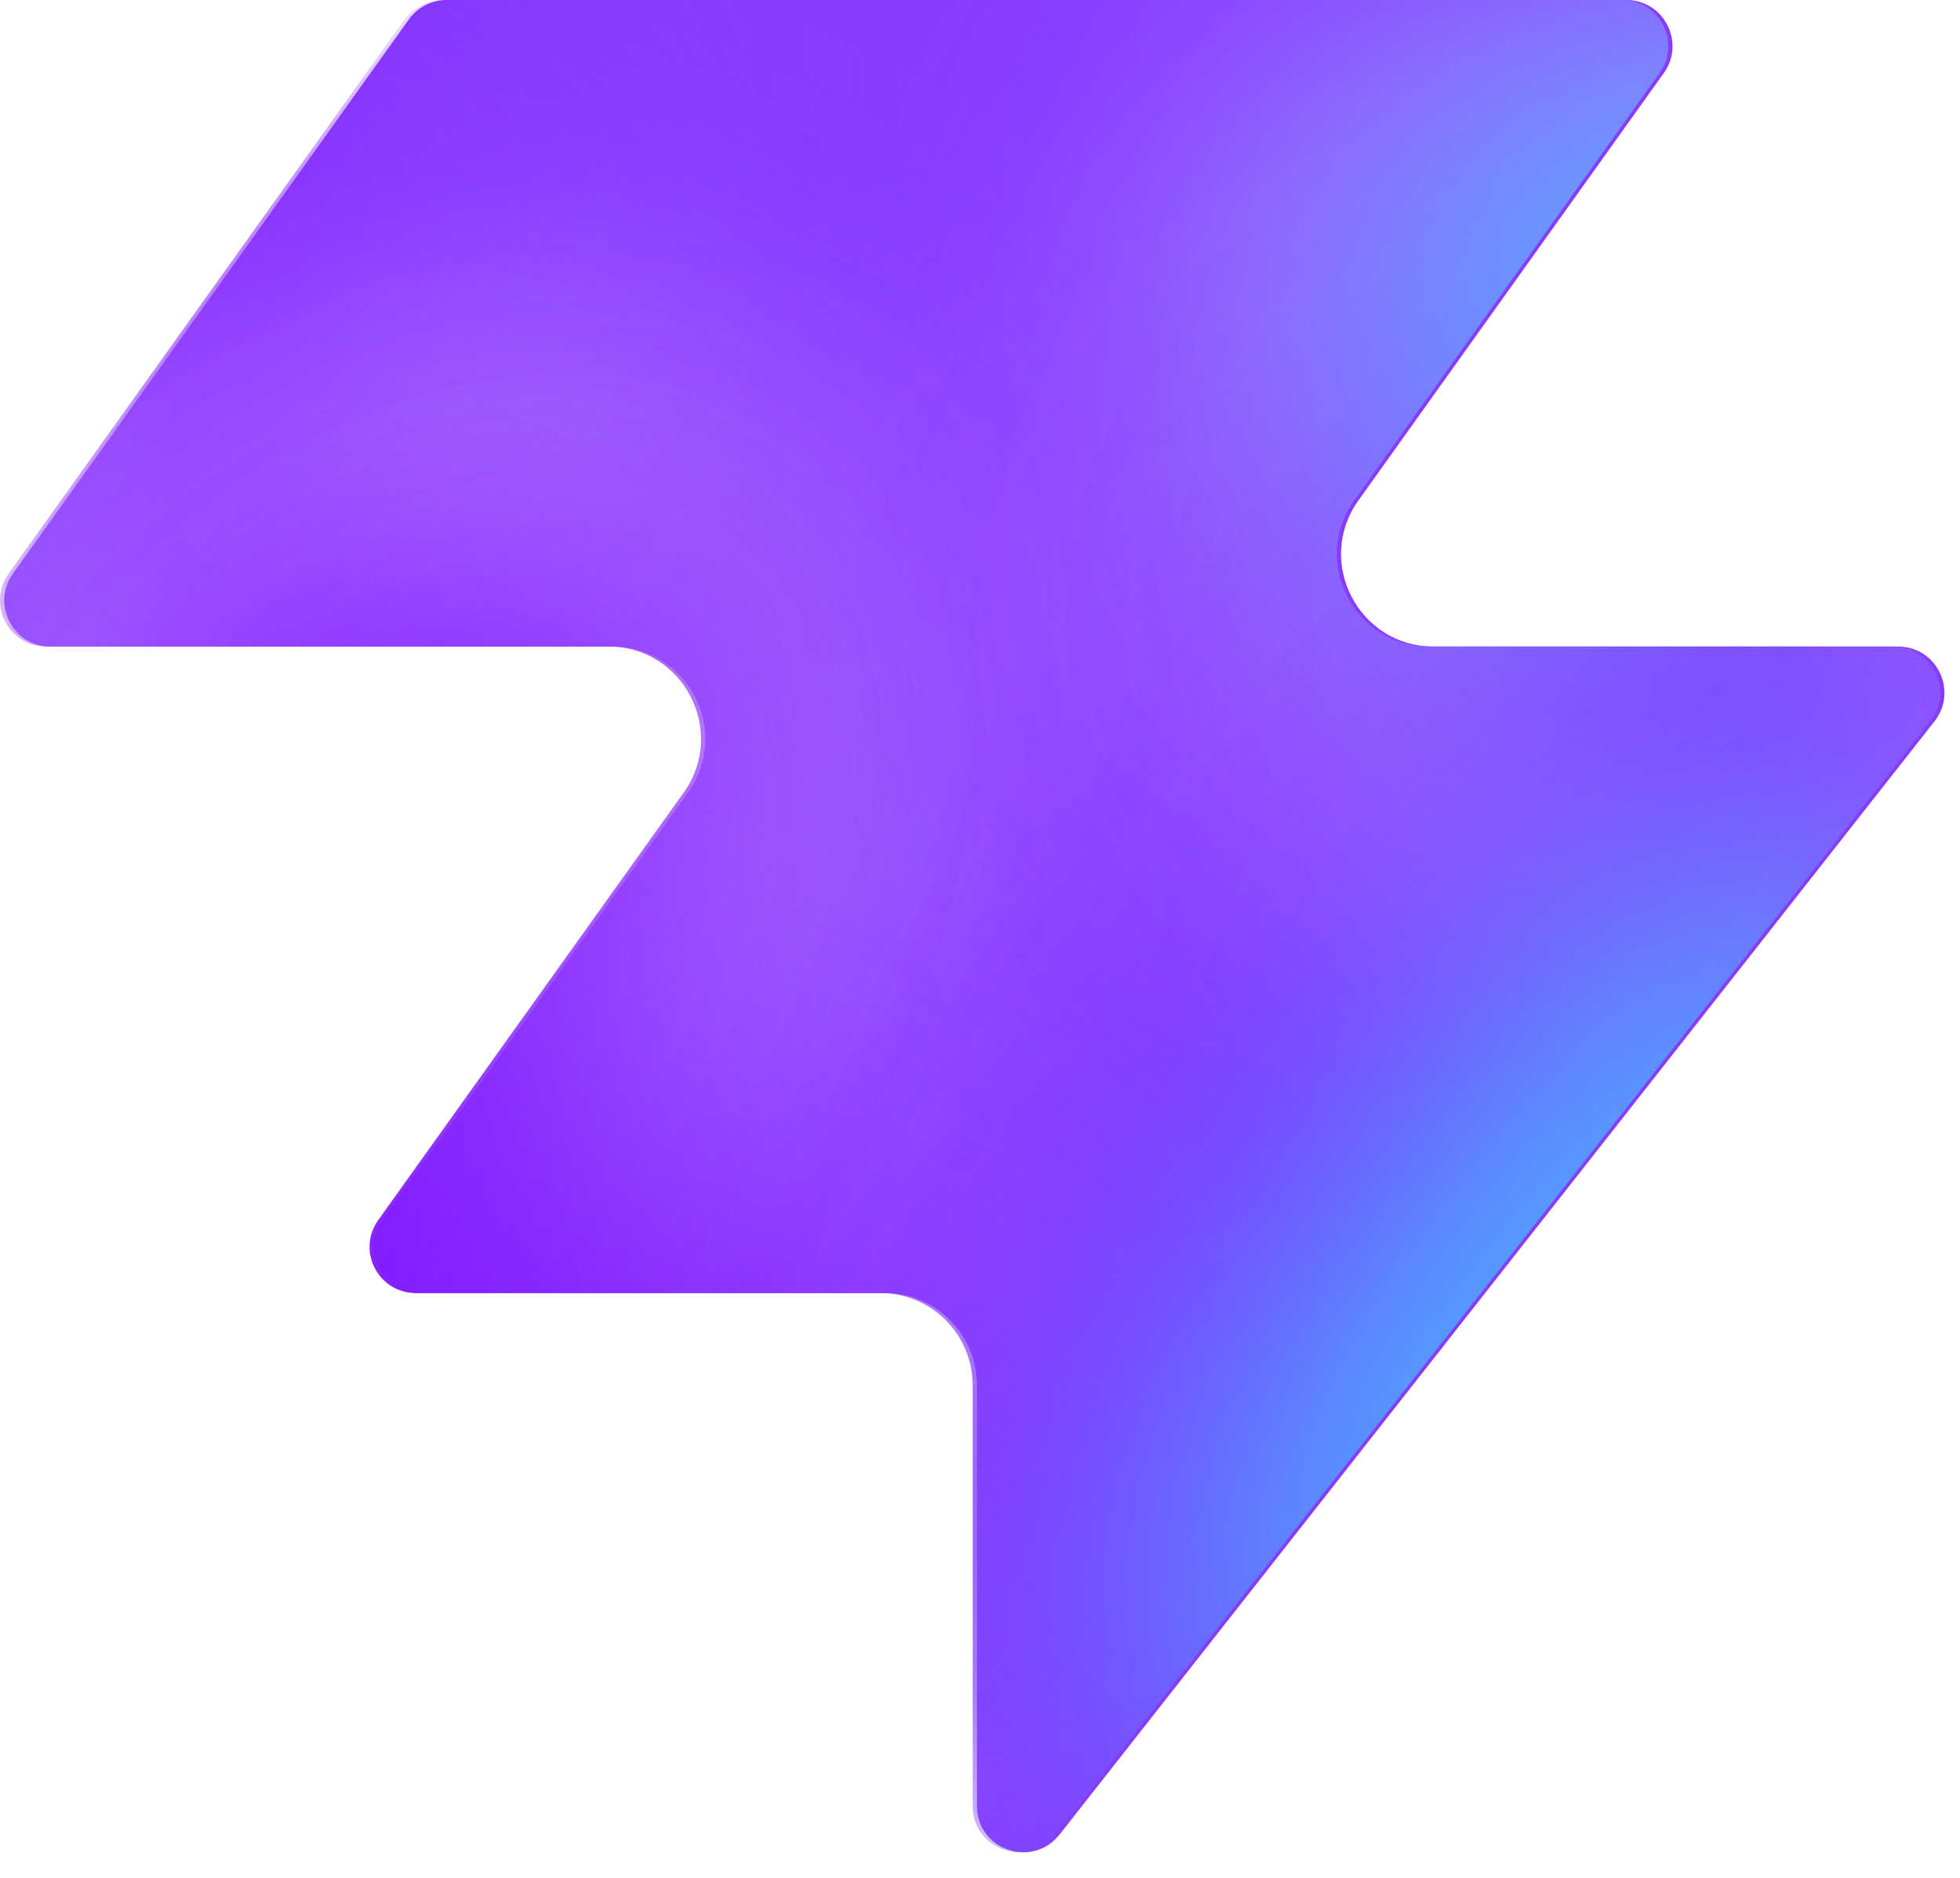
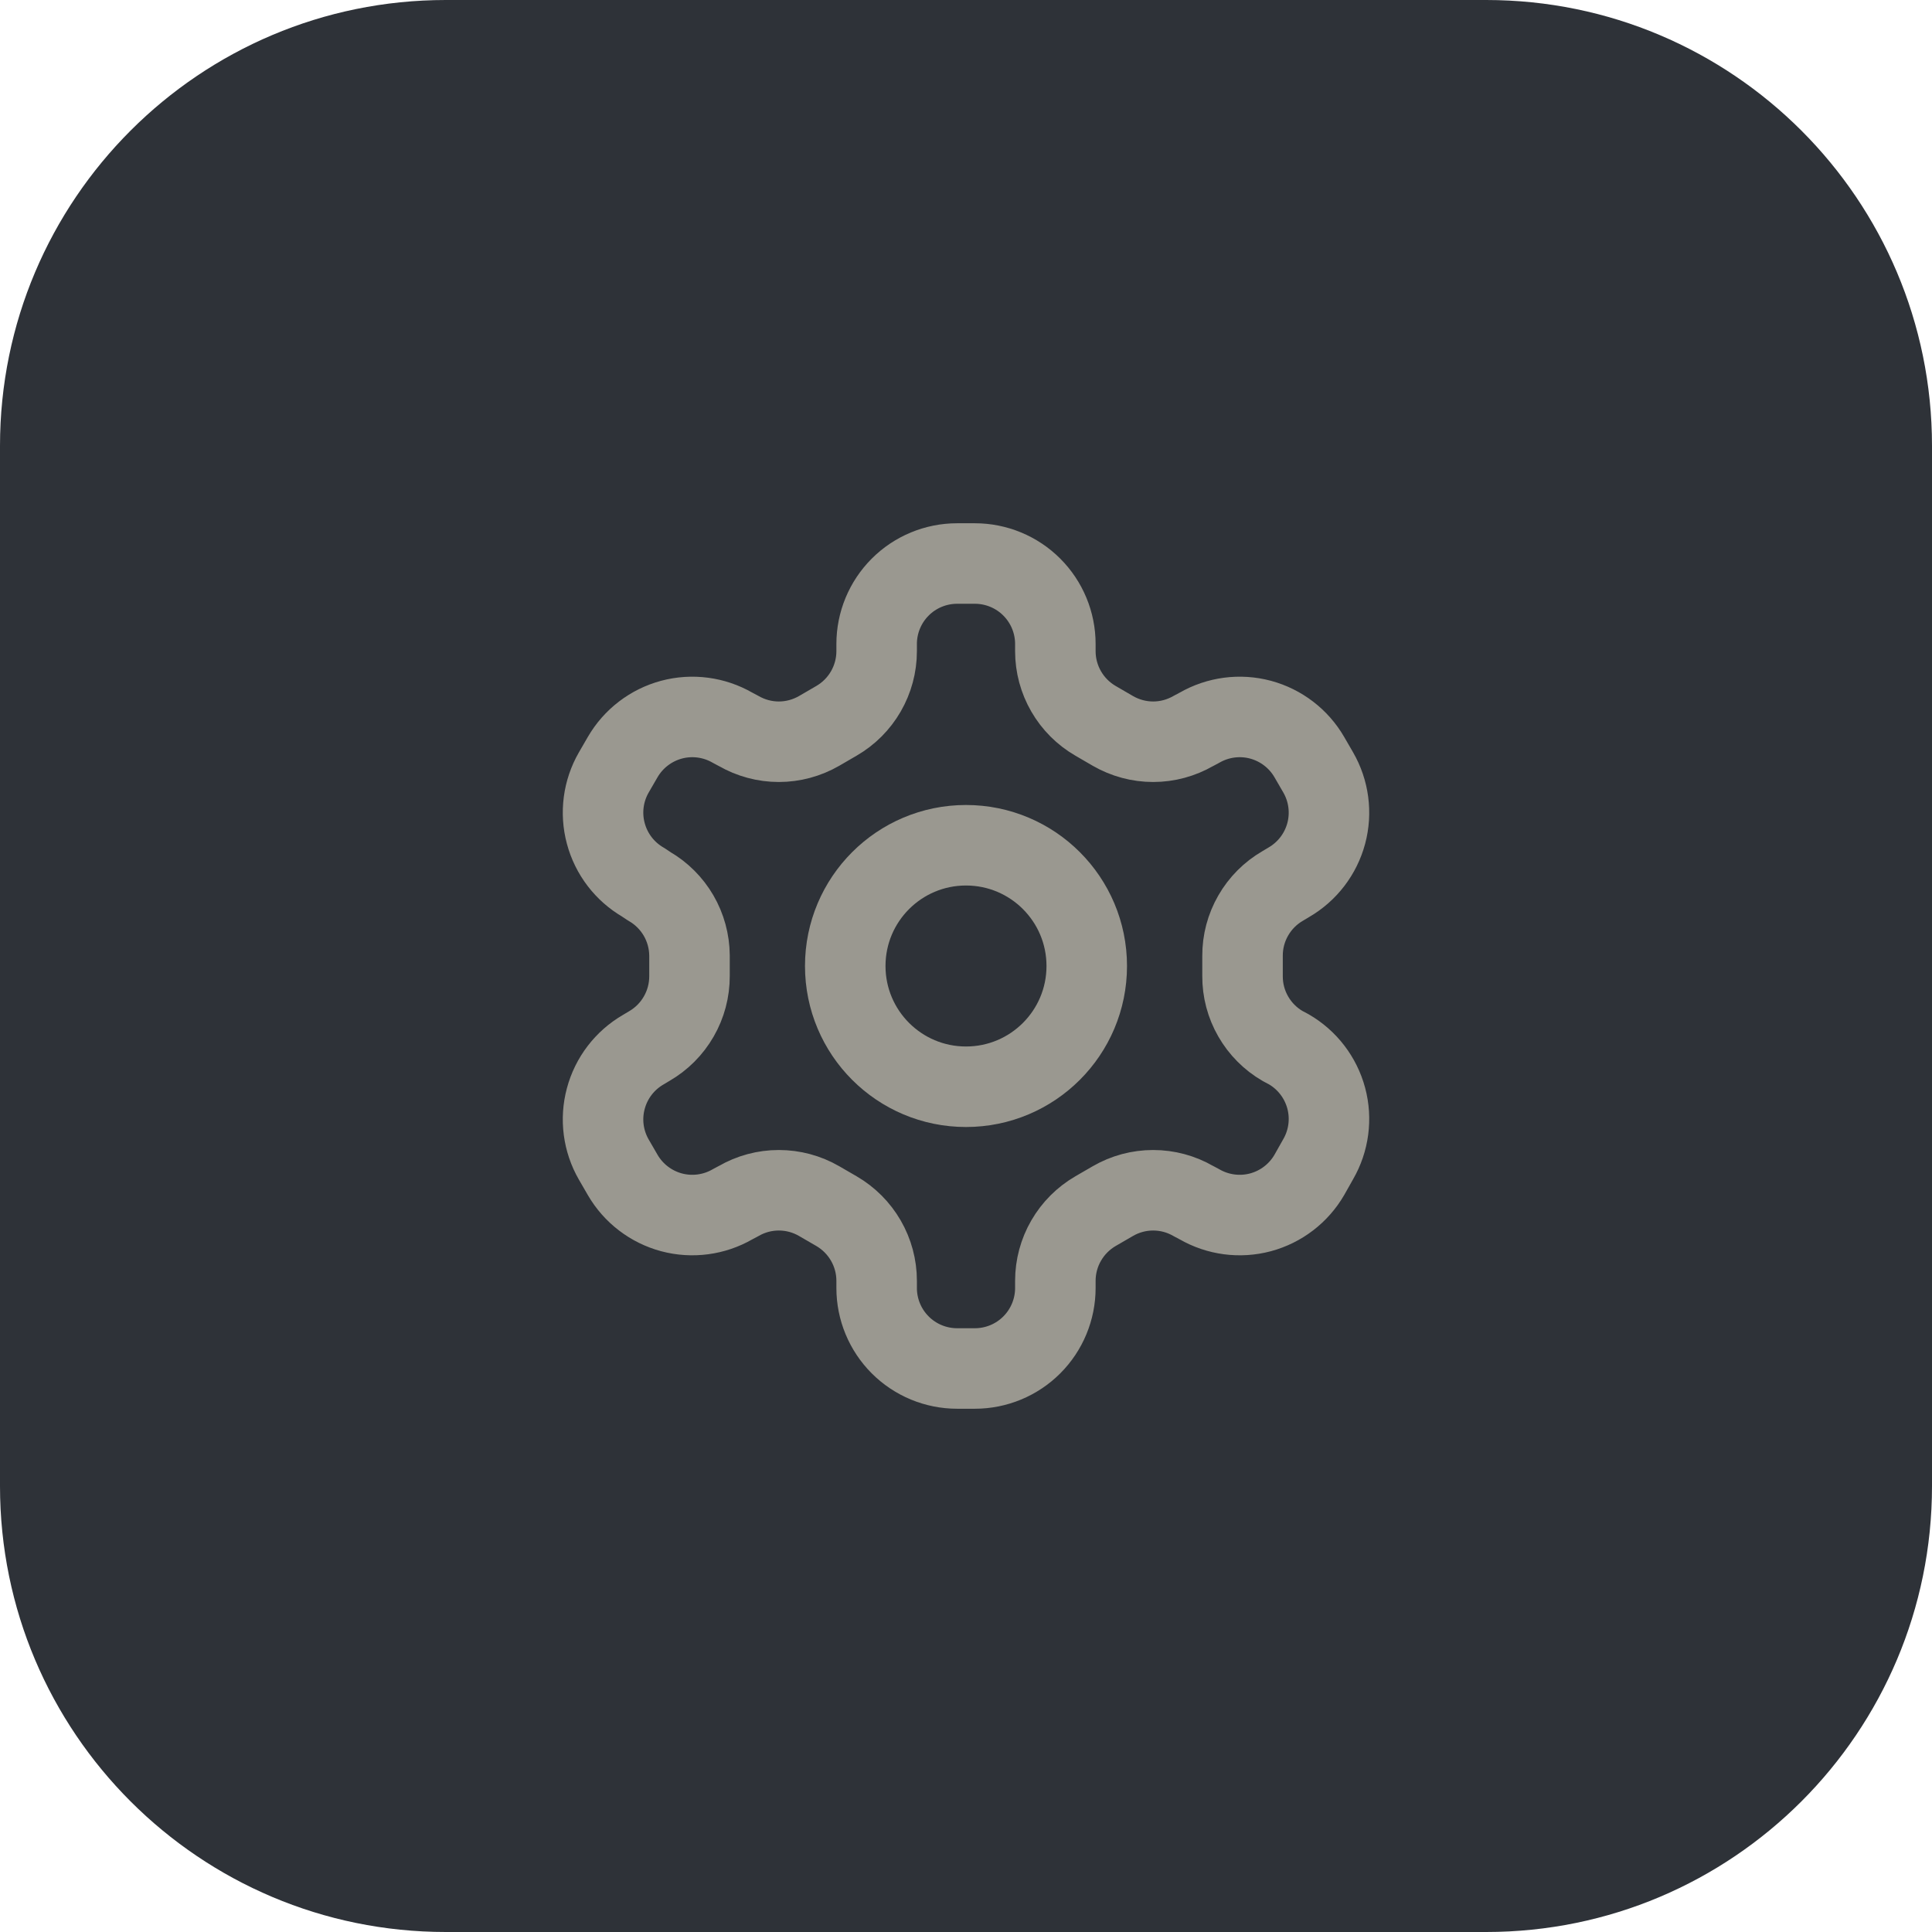
- <svg xmlns="http://www.w3.org/2000/svg" width="48" height="46" fill="none" viewBox="0 0 48 46">
-   <path fill="#863bff" d="M25.946 44.938c-.664.845-2.021.375-2.021-.698V33.937a2.26 2.26 0 0 0-2.262-2.262H10.287c-.92 0-1.456-1.04-.92-1.788l7.48-10.471c1.07-1.497 0-3.578-1.842-3.578H1.237c-.92 0-1.456-1.04-.92-1.788L10.013.474c.214-.297.556-.474.92-.474h28.894c.92 0 1.456 1.04.92 1.788l-7.48 10.471c-1.07 1.498 0 3.579 1.842 3.579h11.377c.943 0 1.473 1.088.89 1.83L25.947 44.94z" style="fill:#863bff;fill:color(display-p3 .525 .23 1);fill-opacity:1" />
-   <mask id="a" width="48" height="46" x="0" y="0" maskUnits="userSpaceOnUse" style="mask-type:alpha">
-     <path fill="#000" d="M25.842 44.938c-.664.844-2.021.375-2.021-.698V33.937a2.26 2.26 0 0 0-2.262-2.262H10.183c-.92 0-1.456-1.04-.92-1.788l7.48-10.471c1.07-1.498 0-3.579-1.842-3.579H1.133c-.92 0-1.456-1.04-.92-1.787L9.91.473c.214-.297.556-.474.92-.474h28.894c.92 0 1.456 1.04.92 1.788l-7.48 10.471c-1.07 1.498 0 3.578 1.842 3.578h11.377c.943 0 1.473 1.088.89 1.832L25.843 44.94z" style="fill:#000;fill-opacity:1" />
-   </mask>
-   <g mask="url(#a)">
-     <g filter="url(#b)">
-       <ellipse cx="5.508" cy="14.704" fill="#ede6ff" rx="5.508" ry="14.704" style="fill:#ede6ff;fill:color(display-p3 .927 .903 1);fill-opacity:1" transform="matrix(.00324 1 1 -.00324 -4.47 31.516)" />
-     </g>
-     <g filter="url(#c)">
-       <ellipse cx="10.399" cy="29.851" fill="#ede6ff" rx="10.399" ry="29.851" style="fill:#ede6ff;fill:color(display-p3 .927 .903 1);fill-opacity:1" transform="matrix(.00324 1 1 -.00324 -39.328 7.883)" />
-     </g>
-     <g filter="url(#d)">
-       <ellipse cx="5.508" cy="30.487" fill="#7e14ff" rx="5.508" ry="30.487" style="fill:#7e14ff;fill:color(display-p3 .492 .077 1);fill-opacity:1" transform="rotate(89.814 -25.913 -14.639)scale(1 -1)" />
-     </g>
-     <g filter="url(#e)">
-       <ellipse cx="5.508" cy="30.599" fill="#7e14ff" rx="5.508" ry="30.599" style="fill:#7e14ff;fill:color(display-p3 .492 .077 1);fill-opacity:1" transform="rotate(89.814 -32.644 -3.334)scale(1 -1)" />
-     </g>
-     <g filter="url(#f)">
-       <ellipse cx="5.508" cy="30.599" fill="#7e14ff" rx="5.508" ry="30.599" style="fill:#7e14ff;fill:color(display-p3 .492 .077 1);fill-opacity:1" transform="matrix(.00324 1 1 -.00324 -34.34 30.47)" />
-     </g>
-     <g filter="url(#g)">
-       <ellipse cx="14.072" cy="22.078" fill="#ede6ff" rx="14.072" ry="22.078" style="fill:#ede6ff;fill:color(display-p3 .927 .903 1);fill-opacity:1" transform="rotate(93.35 24.506 48.493)scale(-1 1)" />
-     </g>
-     <g filter="url(#h)">
-       <ellipse cx="3.47" cy="21.501" fill="#7e14ff" rx="3.47" ry="21.501" style="fill:#7e14ff;fill:color(display-p3 .492 .077 1);fill-opacity:1" transform="rotate(89.009 28.708 47.59)scale(-1 1)" />
-     </g>
-     <g filter="url(#i)">
-       <ellipse cx="3.47" cy="21.501" fill="#7e14ff" rx="3.47" ry="21.501" style="fill:#7e14ff;fill:color(display-p3 .492 .077 1);fill-opacity:1" transform="rotate(89.009 28.708 47.59)scale(-1 1)" />
-     </g>
-     <g filter="url(#j)">
-       <ellipse cx=".387" cy="8.972" fill="#7e14ff" rx="4.407" ry="29.108" style="fill:#7e14ff;fill:color(display-p3 .492 .077 1);fill-opacity:1" transform="rotate(39.51 .387 8.972)" />
-     </g>
-     <g filter="url(#k)">
-       <ellipse cx="47.523" cy="-6.092" fill="#7e14ff" rx="4.407" ry="29.108" style="fill:#7e14ff;fill:color(display-p3 .492 .077 1);fill-opacity:1" transform="rotate(37.892 47.523 -6.092)" />
-     </g>
-     <g filter="url(#l)">
-       <ellipse cx="41.412" cy="6.333" fill="#47bfff" rx="5.971" ry="9.665" style="fill:#47bfff;fill:color(display-p3 .28 .748 1);fill-opacity:1" transform="rotate(37.892 41.412 6.333)" />
-     </g>
-     <g filter="url(#m)">
-       <ellipse cx="-1.879" cy="38.332" fill="#7e14ff" rx="4.407" ry="29.108" style="fill:#7e14ff;fill:color(display-p3 .492 .077 1);fill-opacity:1" transform="rotate(37.892 -1.88 38.332)" />
-     </g>
-     <g filter="url(#n)">
-       <ellipse cx="-1.879" cy="38.332" fill="#7e14ff" rx="4.407" ry="29.108" style="fill:#7e14ff;fill:color(display-p3 .492 .077 1);fill-opacity:1" transform="rotate(37.892 -1.88 38.332)" />
-     </g>
-     <g filter="url(#o)">
-       <ellipse cx="35.651" cy="29.907" fill="#7e14ff" rx="4.407" ry="29.108" style="fill:#7e14ff;fill:color(display-p3 .492 .077 1);fill-opacity:1" transform="rotate(37.892 35.651 29.907)" />
-     </g>
-     <g filter="url(#p)">
-       <ellipse cx="38.418" cy="32.4" fill="#47bfff" rx="5.971" ry="15.297" style="fill:#47bfff;fill:color(display-p3 .28 .748 1);fill-opacity:1" transform="rotate(37.892 38.418 32.4)" />
-     </g>
-   </g>
-   <defs>
-     <filter id="b" width="60.045" height="41.654" x="-19.77" y="16.149" color-interpolation-filters="sRGB" filterUnits="userSpaceOnUse">
-       <feFlood flood-opacity="0" result="BackgroundImageFix" />
-       <feBlend in="SourceGraphic" in2="BackgroundImageFix" result="shape" />
-       <feGaussianBlur result="effect1_foregroundBlur_2002_17158" stdDeviation="7.659" />
-     </filter>
-     <filter id="c" width="90.34" height="51.437" x="-54.613" y="-7.533" color-interpolation-filters="sRGB" filterUnits="userSpaceOnUse">
-       <feFlood flood-opacity="0" result="BackgroundImageFix" />
-       <feBlend in="SourceGraphic" in2="BackgroundImageFix" result="shape" />
-       <feGaussianBlur result="effect1_foregroundBlur_2002_17158" stdDeviation="7.659" />
-     </filter>
-     <filter id="d" width="79.355" height="29.4" x="-49.64" y="2.03" color-interpolation-filters="sRGB" filterUnits="userSpaceOnUse">
-       <feFlood flood-opacity="0" result="BackgroundImageFix" />
-       <feBlend in="SourceGraphic" in2="BackgroundImageFix" result="shape" />
-       <feGaussianBlur result="effect1_foregroundBlur_2002_17158" stdDeviation="4.596" />
-     </filter>
-     <filter id="e" width="79.579" height="29.4" x="-45.045" y="20.029" color-interpolation-filters="sRGB" filterUnits="userSpaceOnUse">
-       <feFlood flood-opacity="0" result="BackgroundImageFix" />
-       <feBlend in="SourceGraphic" in2="BackgroundImageFix" result="shape" />
-       <feGaussianBlur result="effect1_foregroundBlur_2002_17158" stdDeviation="4.596" />
-     </filter>
-     <filter id="f" width="79.579" height="29.4" x="-43.513" y="21.178" color-interpolation-filters="sRGB" filterUnits="userSpaceOnUse">
-       <feFlood flood-opacity="0" result="BackgroundImageFix" />
-       <feBlend in="SourceGraphic" in2="BackgroundImageFix" result="shape" />
-       <feGaussianBlur result="effect1_foregroundBlur_2002_17158" stdDeviation="4.596" />
-     </filter>
-     <filter id="g" width="74.749" height="58.852" x="15.756" y="-17.901" color-interpolation-filters="sRGB" filterUnits="userSpaceOnUse">
-       <feFlood flood-opacity="0" result="BackgroundImageFix" />
-       <feBlend in="SourceGraphic" in2="BackgroundImageFix" result="shape" />
-       <feGaussianBlur result="effect1_foregroundBlur_2002_17158" stdDeviation="7.659" />
-     </filter>
-     <filter id="h" width="61.377" height="25.362" x="23.548" y="2.284" color-interpolation-filters="sRGB" filterUnits="userSpaceOnUse">
-       <feFlood flood-opacity="0" result="BackgroundImageFix" />
-       <feBlend in="SourceGraphic" in2="BackgroundImageFix" result="shape" />
-       <feGaussianBlur result="effect1_foregroundBlur_2002_17158" stdDeviation="4.596" />
-     </filter>
-     <filter id="i" width="61.377" height="25.362" x="23.548" y="2.284" color-interpolation-filters="sRGB" filterUnits="userSpaceOnUse">
-       <feFlood flood-opacity="0" result="BackgroundImageFix" />
-       <feBlend in="SourceGraphic" in2="BackgroundImageFix" result="shape" />
-       <feGaussianBlur result="effect1_foregroundBlur_2002_17158" stdDeviation="4.596" />
-     </filter>
-     <filter id="j" width="56.045" height="63.649" x="-27.636" y="-22.853" color-interpolation-filters="sRGB" filterUnits="userSpaceOnUse">
-       <feFlood flood-opacity="0" result="BackgroundImageFix" />
-       <feBlend in="SourceGraphic" in2="BackgroundImageFix" result="shape" />
-       <feGaussianBlur result="effect1_foregroundBlur_2002_17158" stdDeviation="4.596" />
-     </filter>
-     <filter id="k" width="54.814" height="64.646" x="20.116" y="-38.415" color-interpolation-filters="sRGB" filterUnits="userSpaceOnUse">
-       <feFlood flood-opacity="0" result="BackgroundImageFix" />
-       <feBlend in="SourceGraphic" in2="BackgroundImageFix" result="shape" />
-       <feGaussianBlur result="effect1_foregroundBlur_2002_17158" stdDeviation="4.596" />
-     </filter>
-     <filter id="l" width="33.541" height="35.313" x="24.641" y="-11.323" color-interpolation-filters="sRGB" filterUnits="userSpaceOnUse">
-       <feFlood flood-opacity="0" result="BackgroundImageFix" />
-       <feBlend in="SourceGraphic" in2="BackgroundImageFix" result="shape" />
-       <feGaussianBlur result="effect1_foregroundBlur_2002_17158" stdDeviation="4.596" />
-     </filter>
-     <filter id="m" width="54.814" height="64.646" x="-29.286" y="6.009" color-interpolation-filters="sRGB" filterUnits="userSpaceOnUse">
-       <feFlood flood-opacity="0" result="BackgroundImageFix" />
-       <feBlend in="SourceGraphic" in2="BackgroundImageFix" result="shape" />
-       <feGaussianBlur result="effect1_foregroundBlur_2002_17158" stdDeviation="4.596" />
-     </filter>
-     <filter id="n" width="54.814" height="64.646" x="-29.286" y="6.009" color-interpolation-filters="sRGB" filterUnits="userSpaceOnUse">
-       <feFlood flood-opacity="0" result="BackgroundImageFix" />
-       <feBlend in="SourceGraphic" in2="BackgroundImageFix" result="shape" />
-       <feGaussianBlur result="effect1_foregroundBlur_2002_17158" stdDeviation="4.596" />
-     </filter>
-     <filter id="o" width="54.814" height="64.646" x="8.244" y="-2.416" color-interpolation-filters="sRGB" filterUnits="userSpaceOnUse">
-       <feFlood flood-opacity="0" result="BackgroundImageFix" />
-       <feBlend in="SourceGraphic" in2="BackgroundImageFix" result="shape" />
-       <feGaussianBlur result="effect1_foregroundBlur_2002_17158" stdDeviation="4.596" />
-     </filter>
-     <filter id="p" width="39.409" height="43.623" x="18.713" y="10.588" color-interpolation-filters="sRGB" filterUnits="userSpaceOnUse">
-       <feFlood flood-opacity="0" result="BackgroundImageFix" />
-       <feBlend in="SourceGraphic" in2="BackgroundImageFix" result="shape" />
-       <feGaussianBlur result="effect1_foregroundBlur_2002_17158" stdDeviation="4.596" />
-     </filter>
-   </defs>
+ <svg xmlns="http://www.w3.org/2000/svg" width="52" height="52" viewBox="0 0 52 52" fill="none">
+   <path d="M0 12C0 5.373 5.373 0 12 0H40C46.627 0 52 5.373 52 12V40C52 46.627 46.627 52 40 52H12C5.373 52 0 46.627 0 40V12Z" fill="#2E3238" />
+   <path d="M26.238 15.167H25.762C25.187 15.167 24.636 15.395 24.23 15.801C23.823 16.208 23.595 16.759 23.595 17.333V17.528C23.595 17.908 23.494 18.281 23.304 18.61C23.114 18.939 22.841 19.212 22.512 19.402L22.046 19.673C21.716 19.863 21.343 19.964 20.962 19.964C20.582 19.964 20.209 19.863 19.879 19.673L19.717 19.587C19.22 19.3 18.629 19.222 18.074 19.37C17.52 19.519 17.047 19.881 16.759 20.378L16.521 20.789C16.234 21.286 16.156 21.877 16.305 22.431C16.453 22.986 16.815 23.459 17.312 23.747L17.474 23.855C17.802 24.044 18.074 24.316 18.264 24.642C18.454 24.969 18.555 25.34 18.558 25.718V26.271C18.559 26.653 18.46 27.028 18.269 27.359C18.079 27.69 17.805 27.965 17.474 28.156L17.312 28.253C16.815 28.541 16.453 29.014 16.305 29.569C16.156 30.123 16.234 30.714 16.521 31.211L16.759 31.622C17.047 32.119 17.52 32.481 18.074 32.63C18.629 32.778 19.22 32.7 19.717 32.413L19.879 32.327C20.209 32.136 20.582 32.036 20.962 32.036C21.343 32.036 21.716 32.136 22.046 32.327L22.512 32.597C22.841 32.788 23.114 33.061 23.304 33.39C23.494 33.718 23.595 34.092 23.595 34.472V34.667C23.595 35.241 23.823 35.792 24.23 36.199C24.636 36.605 25.187 36.833 25.762 36.833H26.238C26.813 36.833 27.364 36.605 27.77 36.199C28.177 35.792 28.405 35.241 28.405 34.667V34.472C28.405 34.092 28.506 33.718 28.696 33.39C28.886 33.061 29.159 32.788 29.488 32.597L29.954 32.327C30.284 32.136 30.657 32.036 31.038 32.036C31.418 32.036 31.791 32.136 32.121 32.327L32.283 32.413C32.781 32.7 33.371 32.778 33.926 32.63C34.48 32.481 34.953 32.119 35.241 31.622L35.479 31.2C35.766 30.703 35.844 30.112 35.696 29.558C35.547 29.003 35.185 28.53 34.688 28.242L34.526 28.156C34.195 27.965 33.921 27.69 33.731 27.359C33.54 27.028 33.441 26.653 33.443 26.271V25.729C33.441 25.347 33.54 24.972 33.731 24.641C33.921 24.31 34.195 24.035 34.526 23.844L34.688 23.747C35.185 23.459 35.547 22.986 35.696 22.431C35.844 21.877 35.766 21.286 35.479 20.789L35.241 20.378C34.953 19.881 34.48 19.519 33.926 19.37C33.371 19.222 32.781 19.3 32.283 19.587L32.121 19.673C31.791 19.863 31.418 19.964 31.038 19.964C30.657 19.964 30.284 19.863 29.954 19.673L29.488 19.402C29.159 19.212 28.886 18.939 28.696 18.61C28.506 18.281 28.405 17.908 28.405 17.528V17.333C28.405 16.759 28.177 16.208 27.77 15.801C27.364 15.395 26.813 15.167 26.238 15.167Z" stroke="#9A9890" stroke-width="2.167" stroke-linecap="round" stroke-linejoin="round" />
+   <path d="M26 29.25C27.795 29.25 29.25 27.795 29.25 26C29.25 24.205 27.795 22.75 26 22.75C24.205 22.75 22.75 24.205 22.75 26C22.75 27.795 24.205 29.25 26 29.25Z" stroke="#9A9890" stroke-width="2.167" stroke-linecap="round" stroke-linejoin="round" />
</svg>
